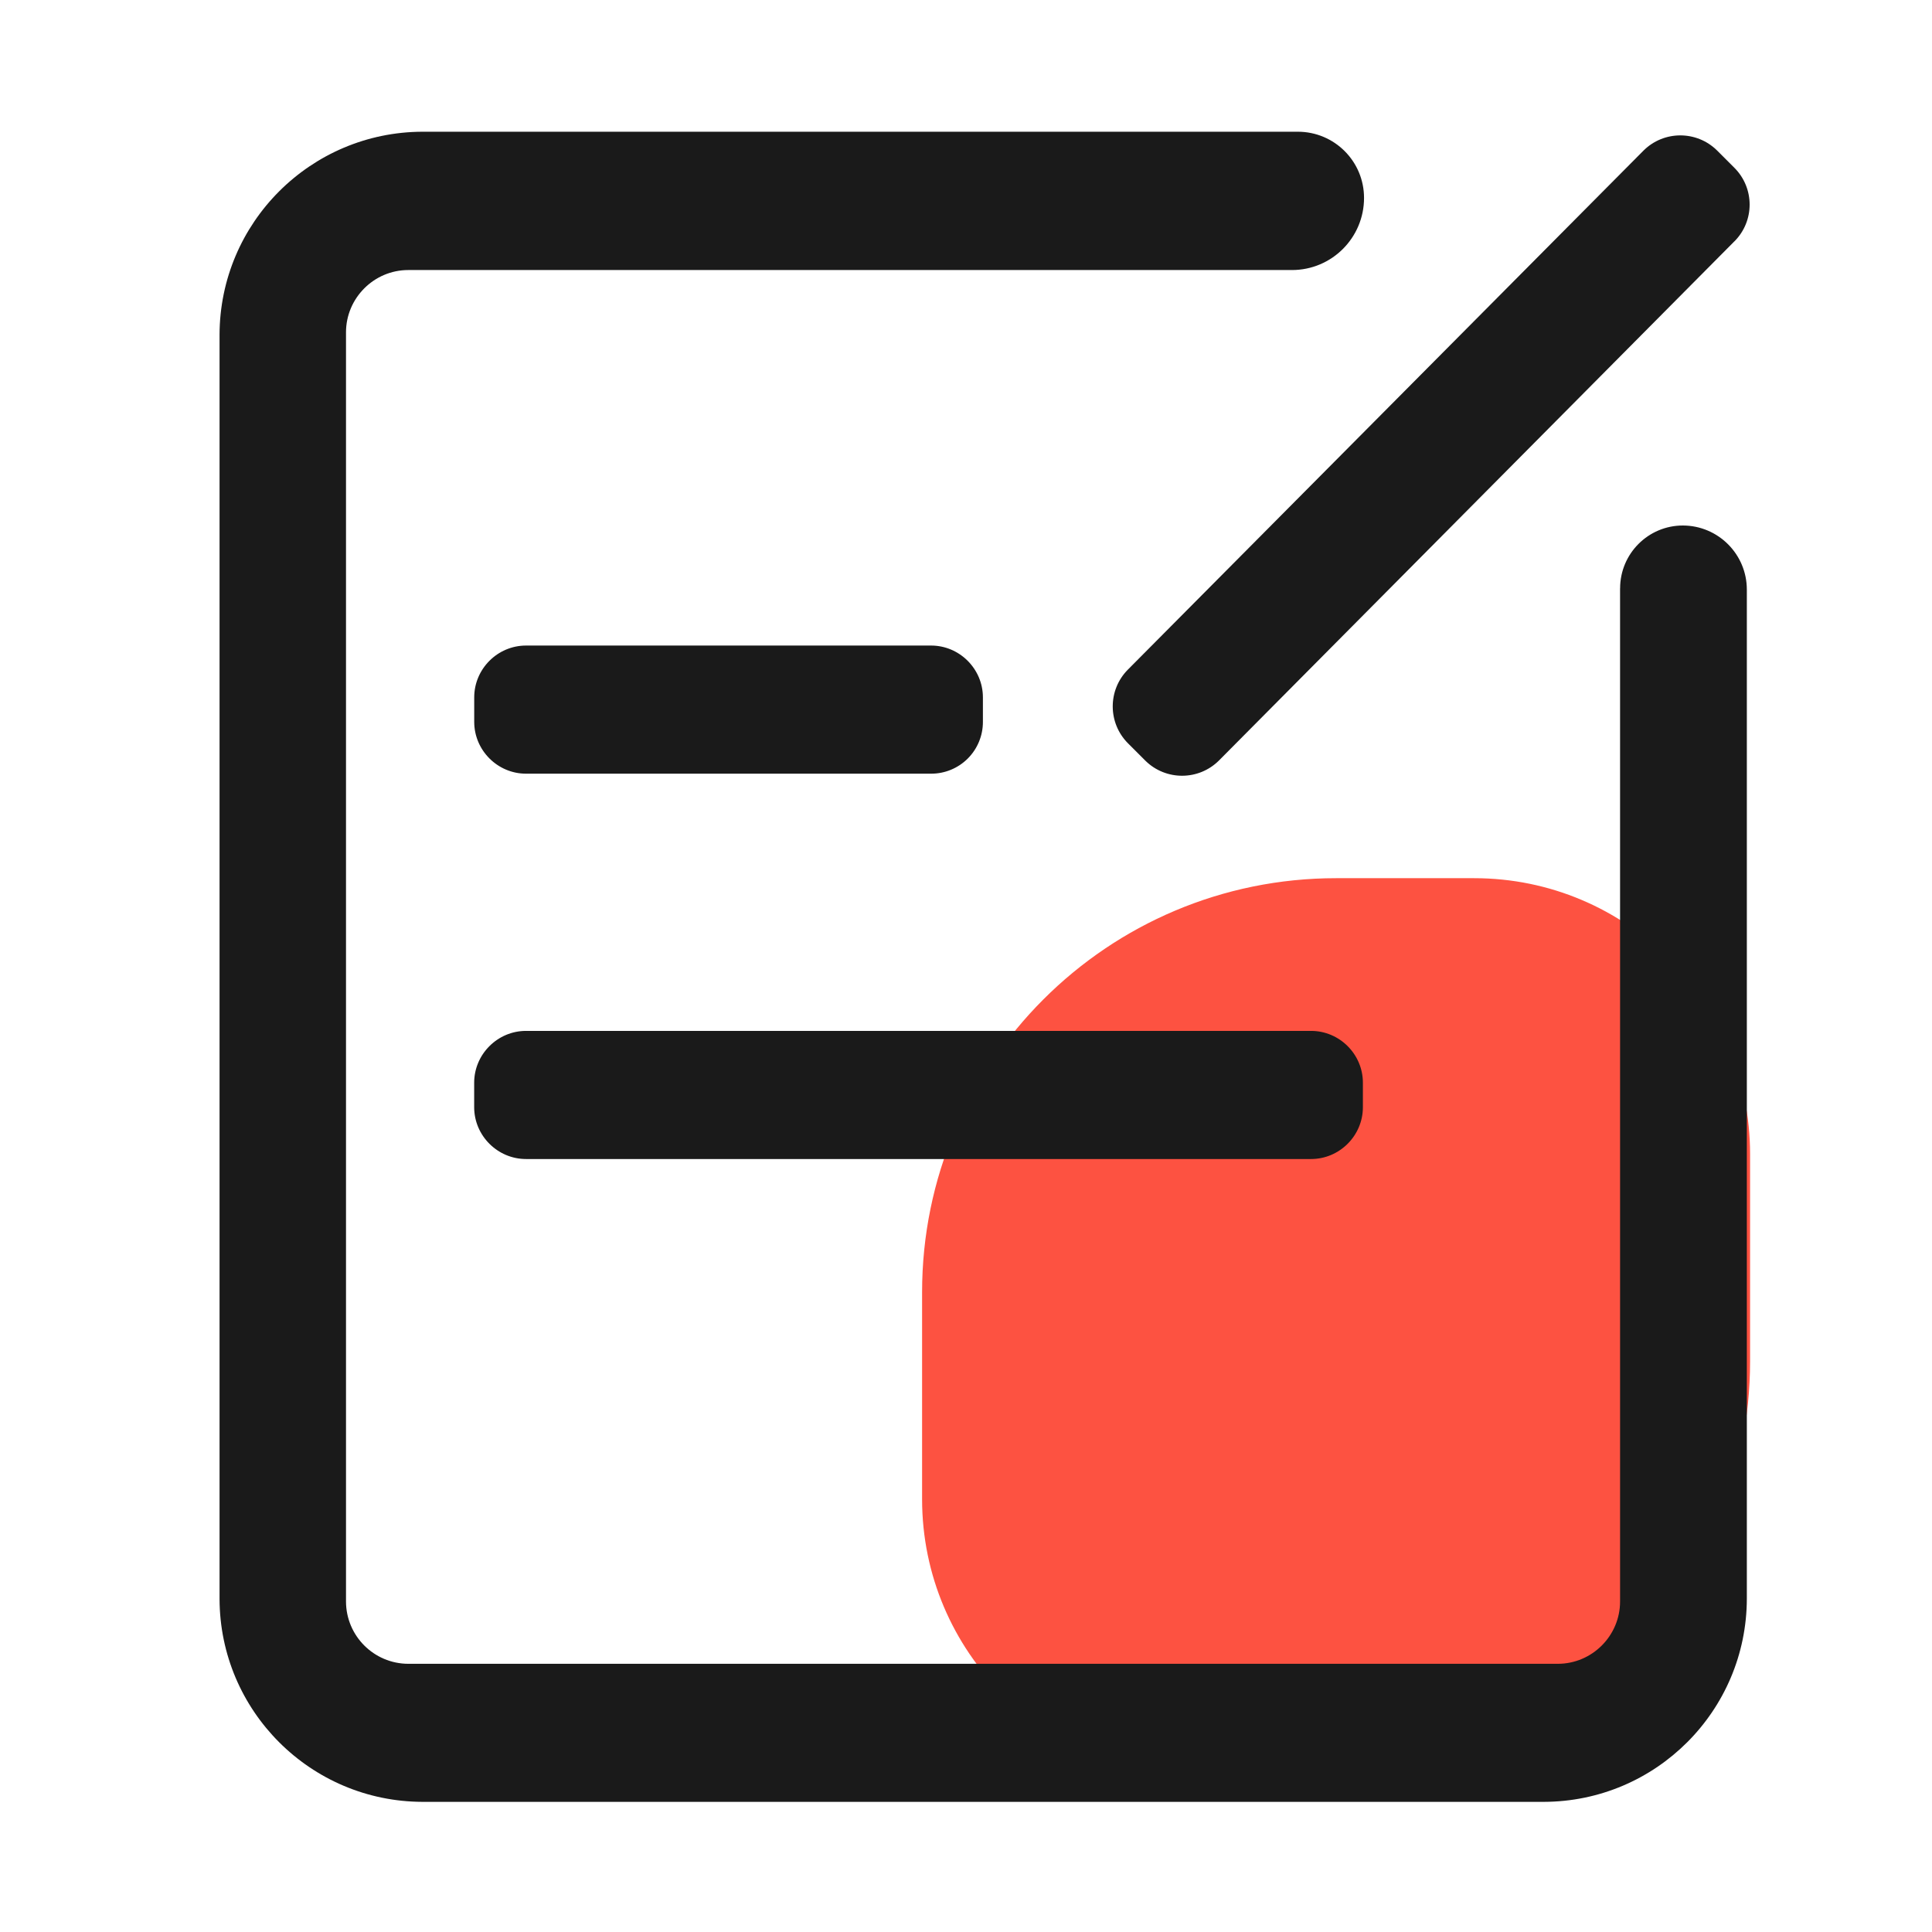
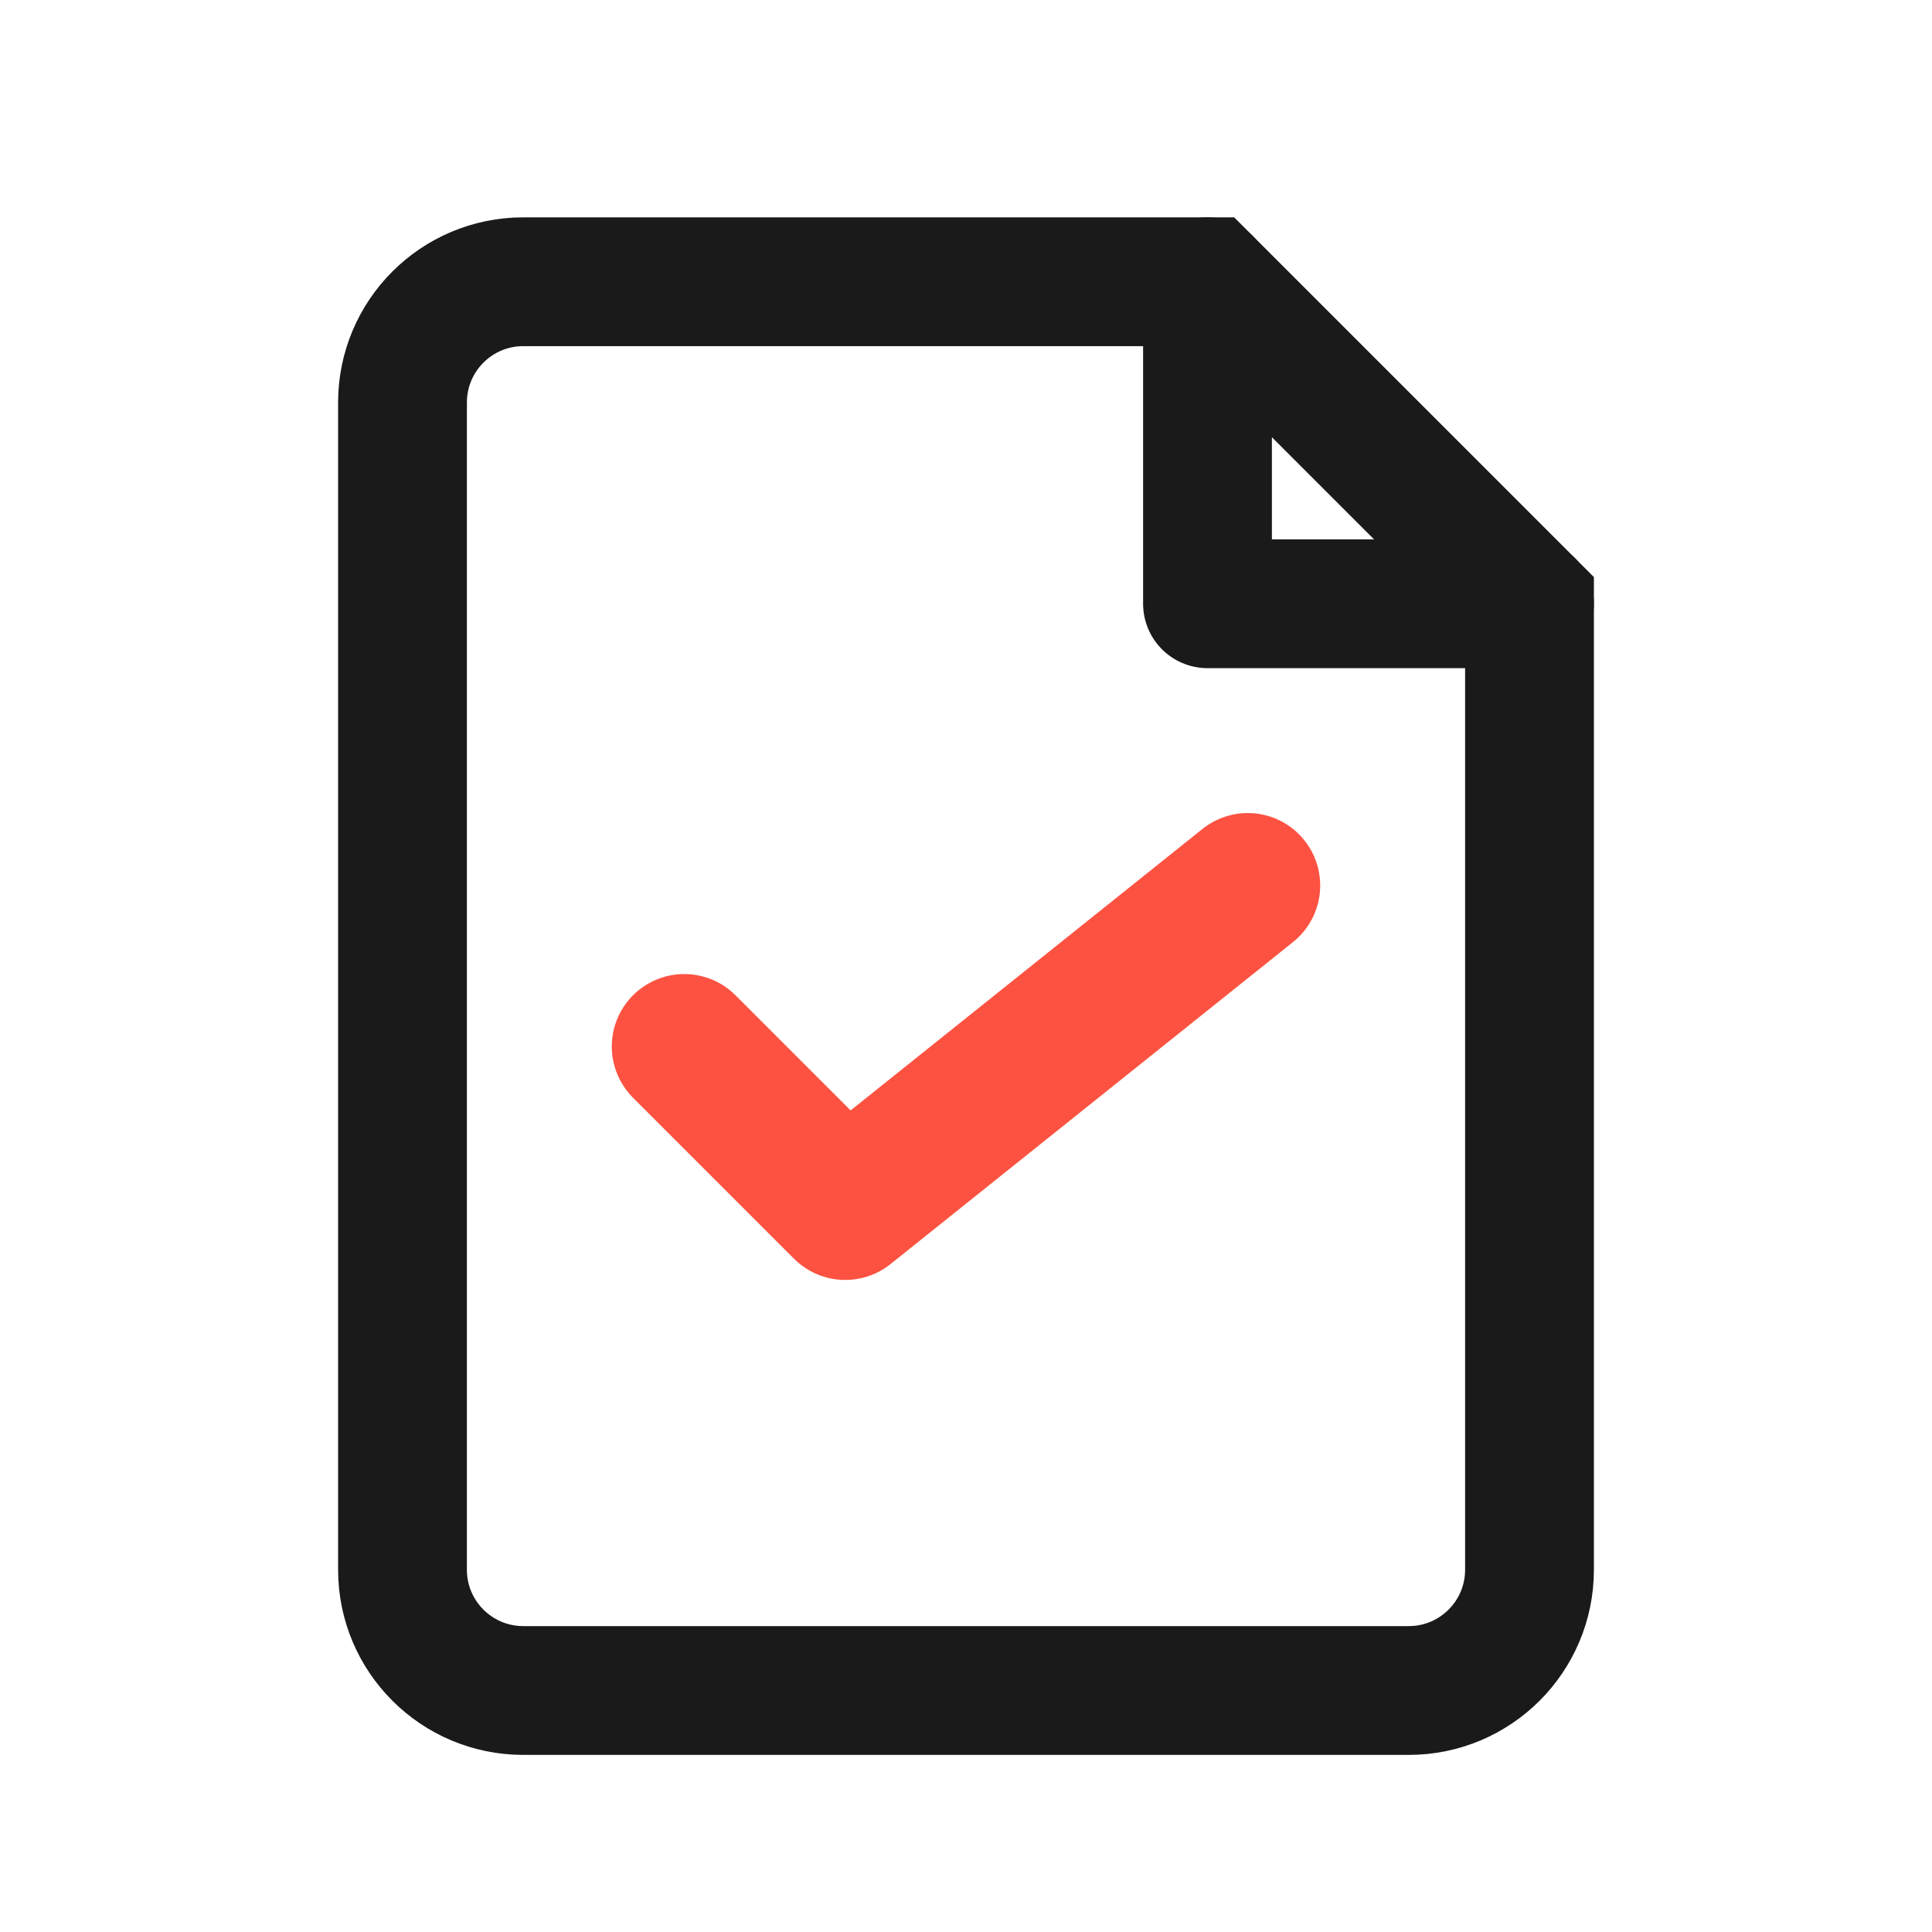
- <svg xmlns="http://www.w3.org/2000/svg" t="1770536992917" class="icon" viewBox="0 0 1024 1024" version="1.1" p-id="2260" width="200" height="200">
-   <path d="M488.727 794.601a146.292 146.292 0 0 0 146.292 146.292h73.146A219.439 219.439 0 0 0 927.581 721.455v-109.708A146.292 146.292 0 0 0 781.289 465.455H708.189A219.439 219.439 0 0 0 488.727 684.893v109.708z" fill="#FD5241" p-id="2261" />
-   <path d="M858.671 311.831v537.018c0 18.083-14.778 33.001-33.001 33.001H216.39a33.094 33.094 0 0 1-33.001-33.001V176.128c0-18.083 14.801-33.001 33.001-33.001h468.364c21.178 0 38.214-17.175 38.214-38.214 0-19.409-15.686-35.095-35.095-35.095H224A107.869 107.869 0 0 0 116.364 177.455V847.36a107.869 107.869 0 0 0 107.636 107.66h594.223a107.869 107.869 0 0 0 107.636-107.66V312.436a33.978 33.978 0 0 0-33.885-33.908c-18.385 0-33.28 14.941-33.28 33.303z" fill="#1A1A1A" p-id="2262" />
-   <path d="M493.498 410.065H278.807c-15.081 0-27.462-12.381-27.462-27.462v-12.986c0-15.081 12.381-27.462 27.462-27.462h214.691c15.081 0 27.462 12.381 27.462 27.462v12.986a27.392 27.392 0 0 1-27.462 27.462z m201.402 204.241h-416.116c-15.057 0-27.462-12.381-27.462-27.462v-12.986c0-15.081 12.404-27.462 27.462-27.462h416.116c15.081 0 27.462 12.381 27.462 27.462v12.986c0 15.081-12.381 27.462-27.462 27.462z m224.372-486.4L646.074 403.084a27.695 27.695 0 0 1-38.959 0.14l-9.263-9.263a27.695 27.695 0 0 1-0.14-38.959L871.052 79.849a27.695 27.695 0 0 1 38.959-0.163l9.263 9.263a27.578 27.578 0 0 1 0 38.982z" fill="#1A1A1A" p-id="2263" />
+ <svg xmlns="http://www.w3.org/2000/svg" viewBox="0 0 24 24" fill="none">
+   <path d="M6.5 3.5h8.5L19 7.5v12a1.5 1.5 0 0 1-1.5 1.5h-11A1.5 1.5 0 0 1 5 19.5V5a1.5 1.5 0 0 1 1.5-1.5Z" stroke="#1A1A1A" stroke-width="1.6" />
+   <path d="M15 3.5v4h4" stroke="#1A1A1A" stroke-width="1.6" stroke-linecap="round" stroke-linejoin="round" />
+   <path d="m8.5 13 2 2 5-4" stroke="#FD5241" stroke-width="1.8" stroke-linecap="round" stroke-linejoin="round" />
</svg>
